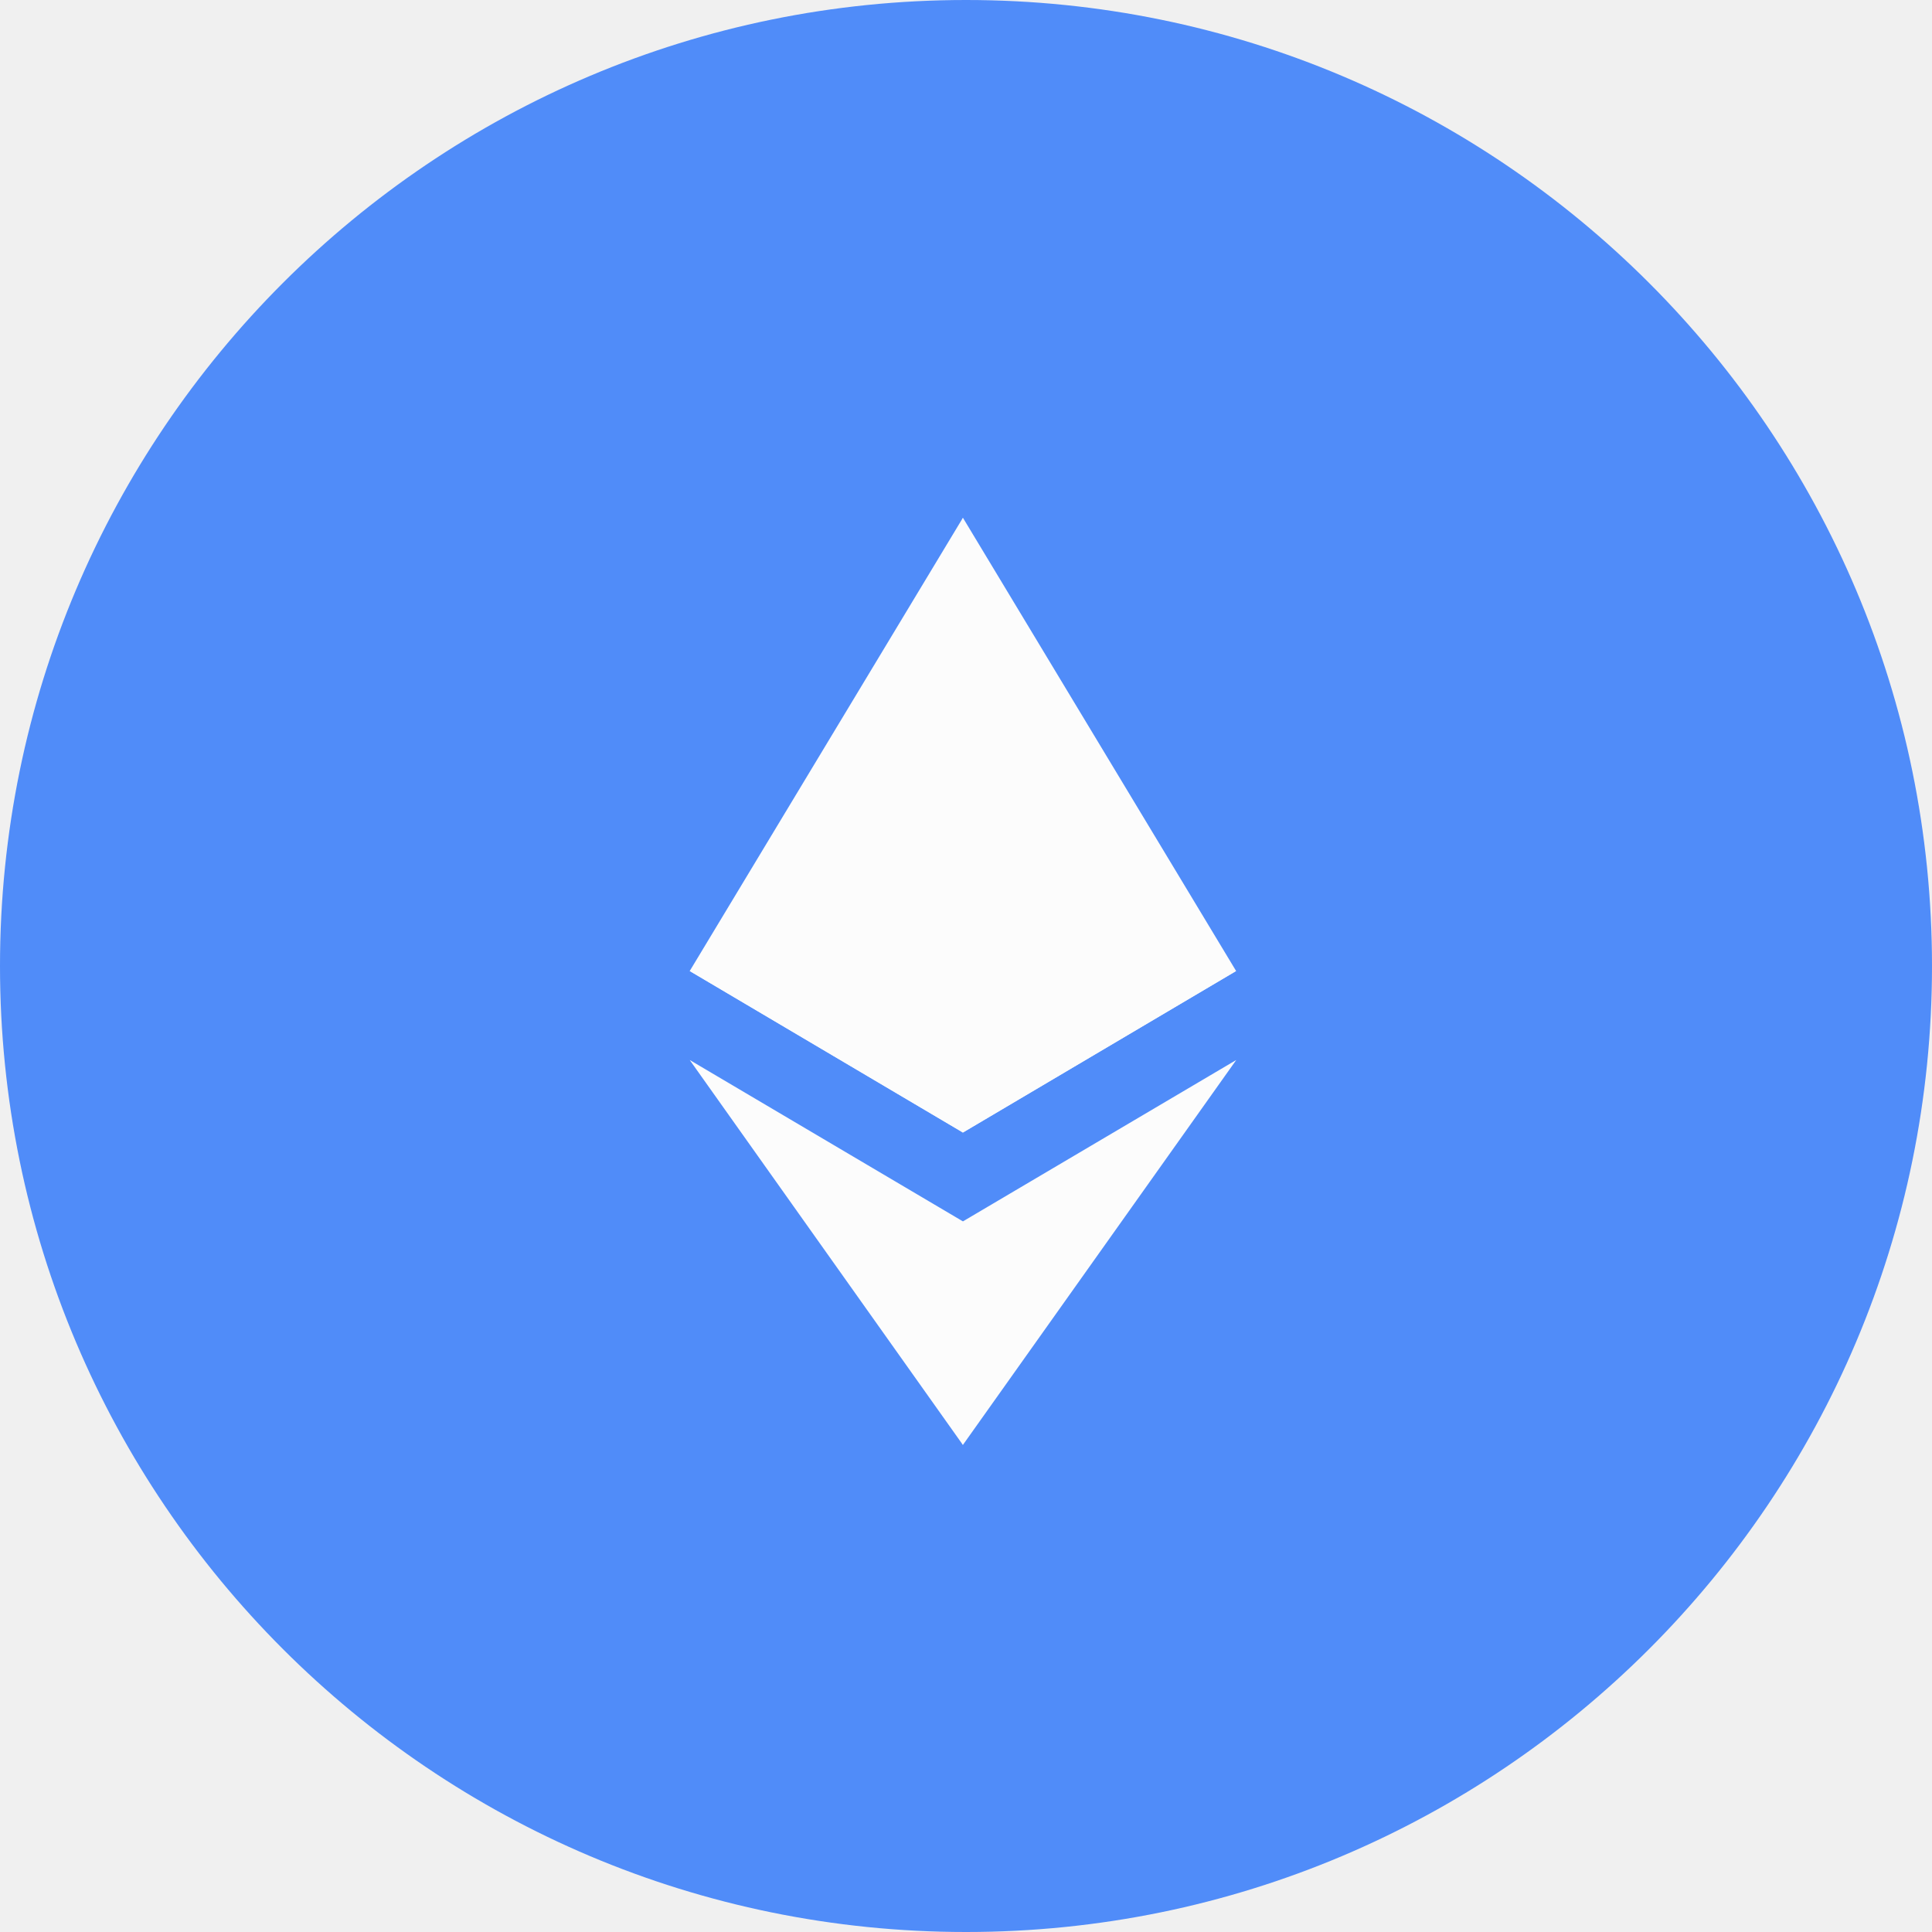
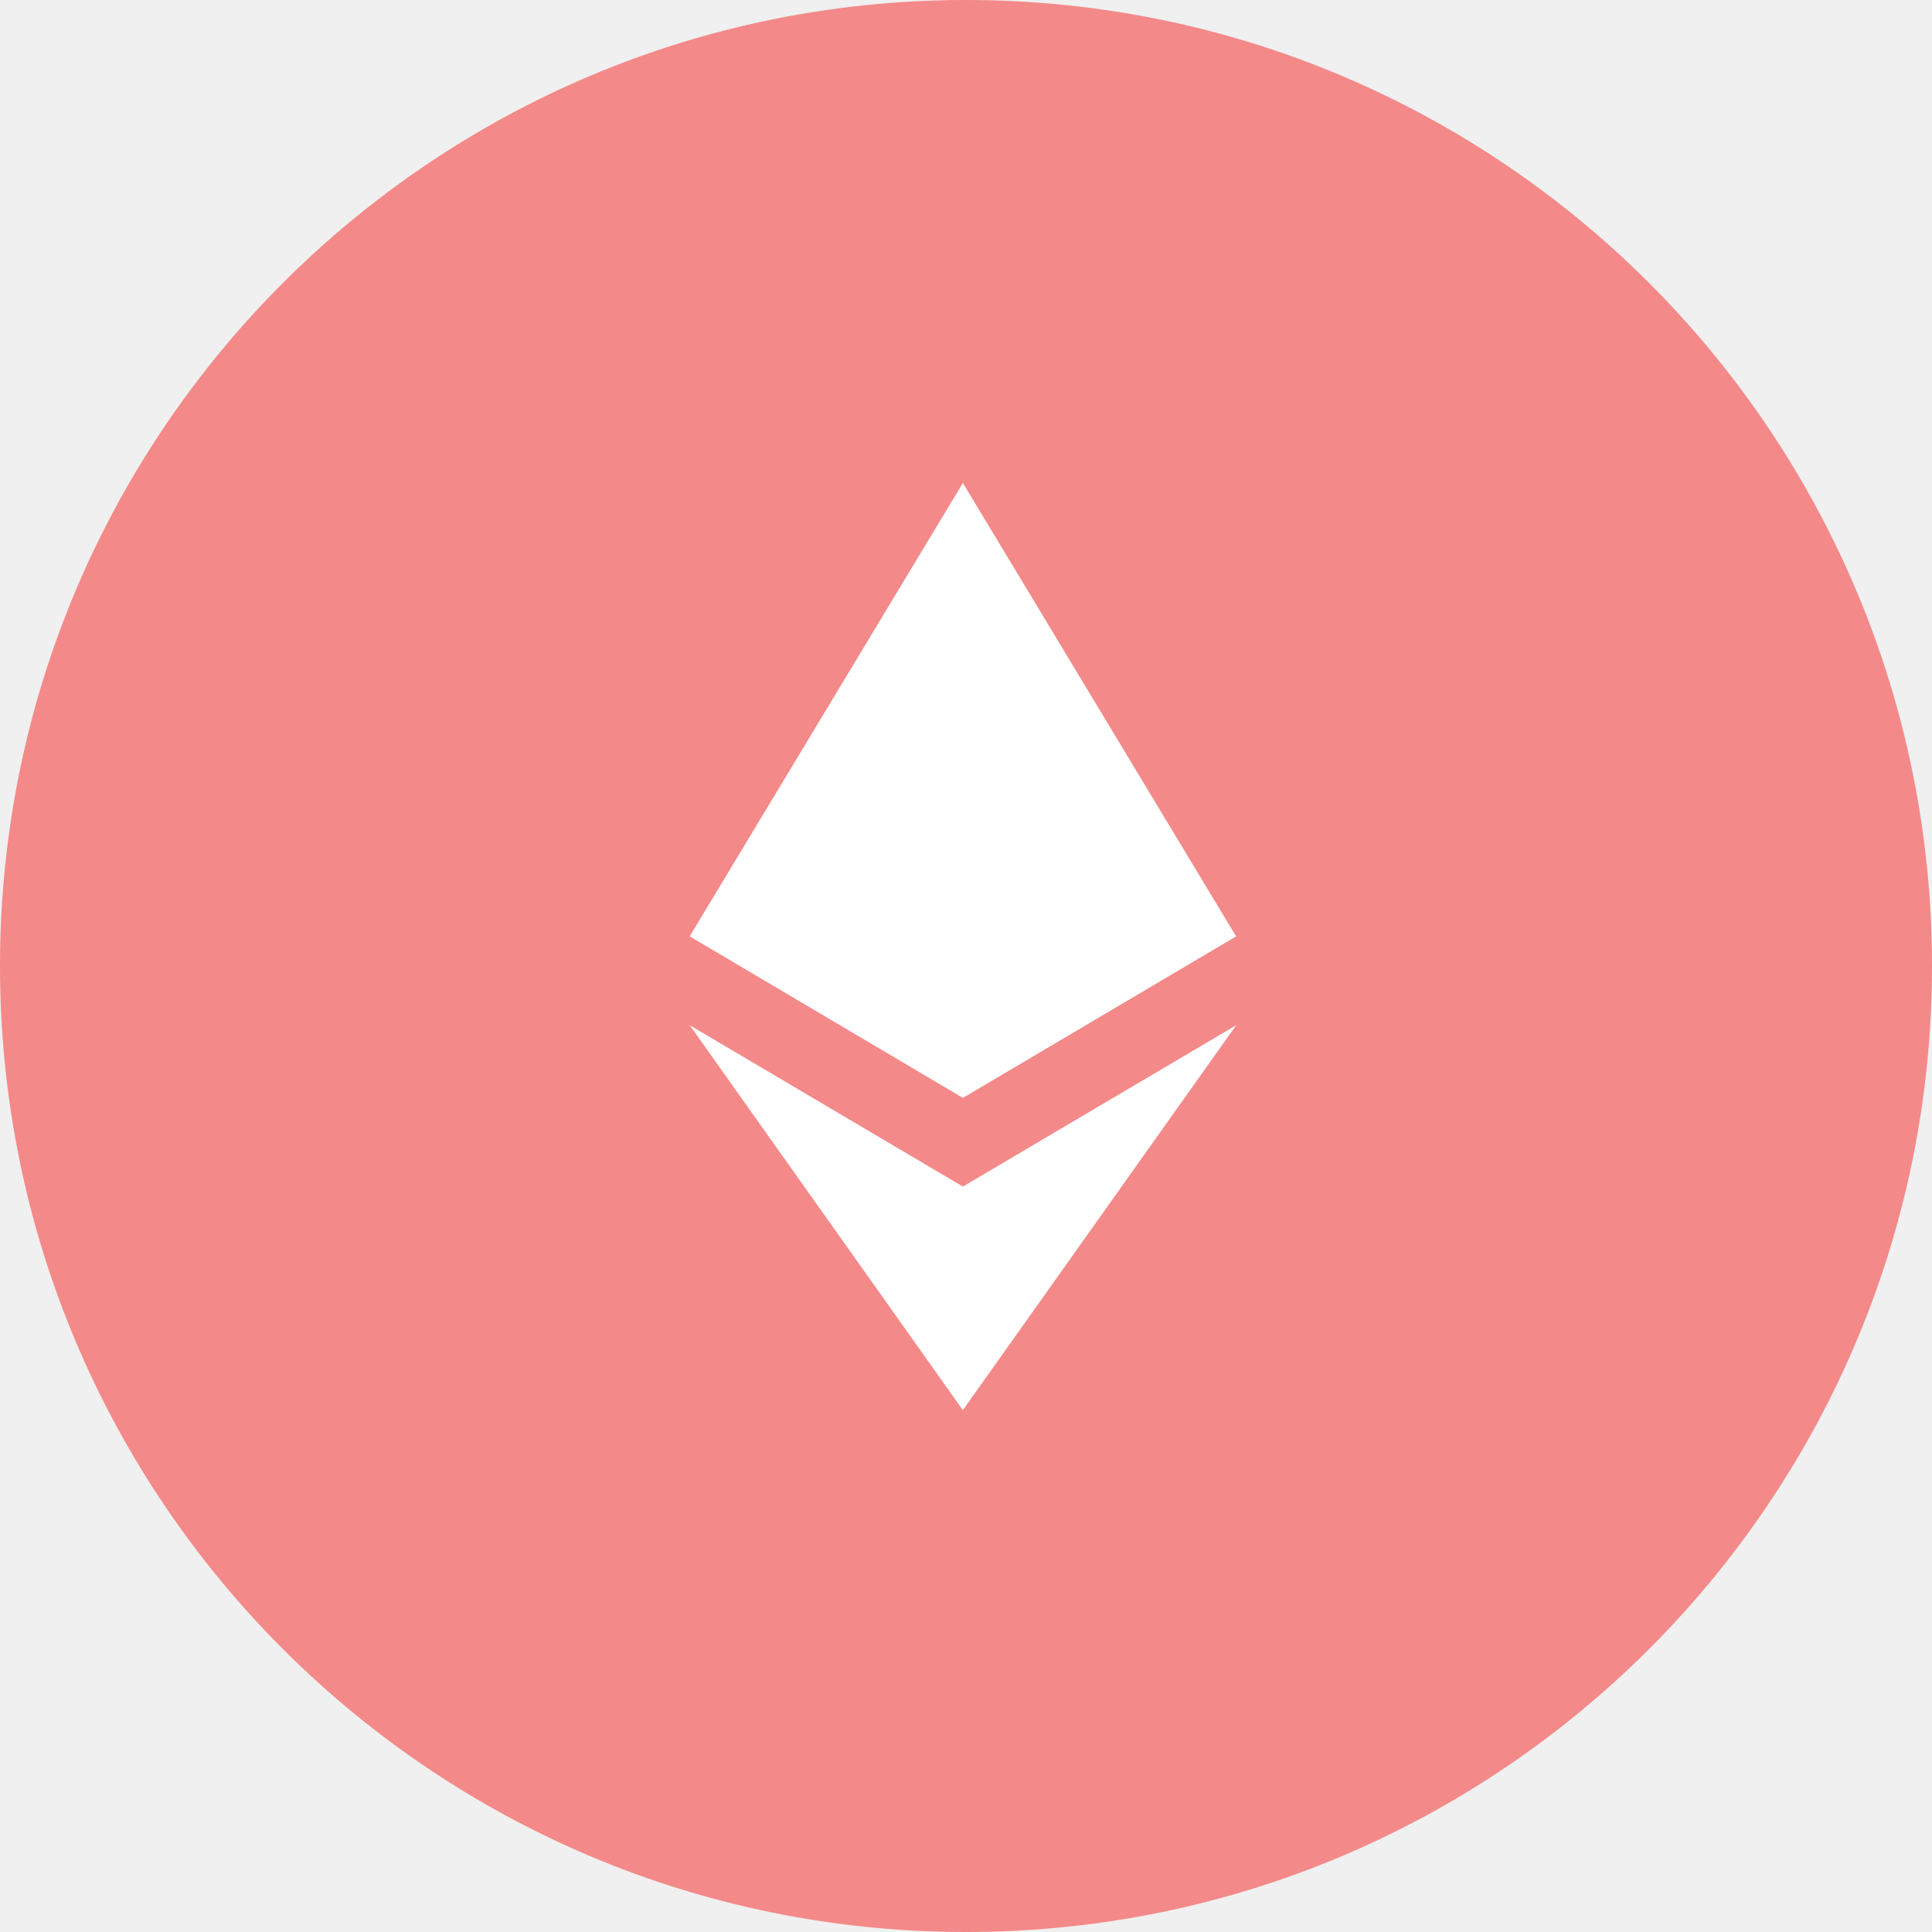
- <svg xmlns="http://www.w3.org/2000/svg" width="32" height="32" viewBox="0 0 32 32" fill="none">
-   <g opacity="0.8">
-     <path d="M32 16C32 24.837 24.837 32 16 32C7.163 32 0 24.837 0 16C0 7.163 7.163 0 16 0C24.837 0 32 7.163 32 16Z" fill="#2873FB" />
-     <path d="M15.949 8.576L15.85 8.912V18.659L15.949 18.758L20.474 16.083L15.949 8.576Z" fill="white" />
-     <path d="M15.949 8.576L11.424 16.083L15.949 18.758V14.027V8.576Z" fill="white" />
-     <path d="M15.949 20.23L15.893 20.298V23.77L15.949 23.932L20.476 17.557L15.949 20.23Z" fill="white" />
-     <path d="M15.949 23.933V20.23L11.424 17.557L15.949 23.933Z" fill="white" />
-     <path d="M15.949 18.758L20.473 16.083L15.949 14.027V18.758Z" fill="white" />
-     <path d="M11.424 16.083L15.949 18.758V14.027L11.424 16.083Z" fill="white" />
-   </g>
+ <svg xmlns="http://www.w3.org/2000/svg" width="48" height="48" viewBox="0 0 48 48" fill="none">
+   <path d="M48 24C48 37.255 37.255 48 24 48C10.745 48 0 37.255 0 24C0 10.745 10.745 0 24 0C37.255 0 48 10.745 48 24Z" fill="#F48989" />
+   <path d="M23.923 12L23.774 12.504V27.125L23.923 27.273L30.709 23.261L23.923 12Z" fill="white" />
+   <path d="M23.922 12L17.136 23.261L23.922 27.273V20.176V12Z" fill="white" />
+   <path d="M23.922 29.48L23.839 29.582V34.79L23.922 35.034L30.713 25.471L23.922 29.48Z" fill="white" />
+   <path d="M23.922 35.034V29.48L17.136 25.471L23.922 35.034Z" fill="white" />
+   <path d="M23.924 27.273L30.71 23.262L23.924 20.177V27.273Z" fill="white" />
+   <path d="M17.136 23.26L23.922 27.272V20.175L17.136 23.26Z" fill="white" />
</svg>
